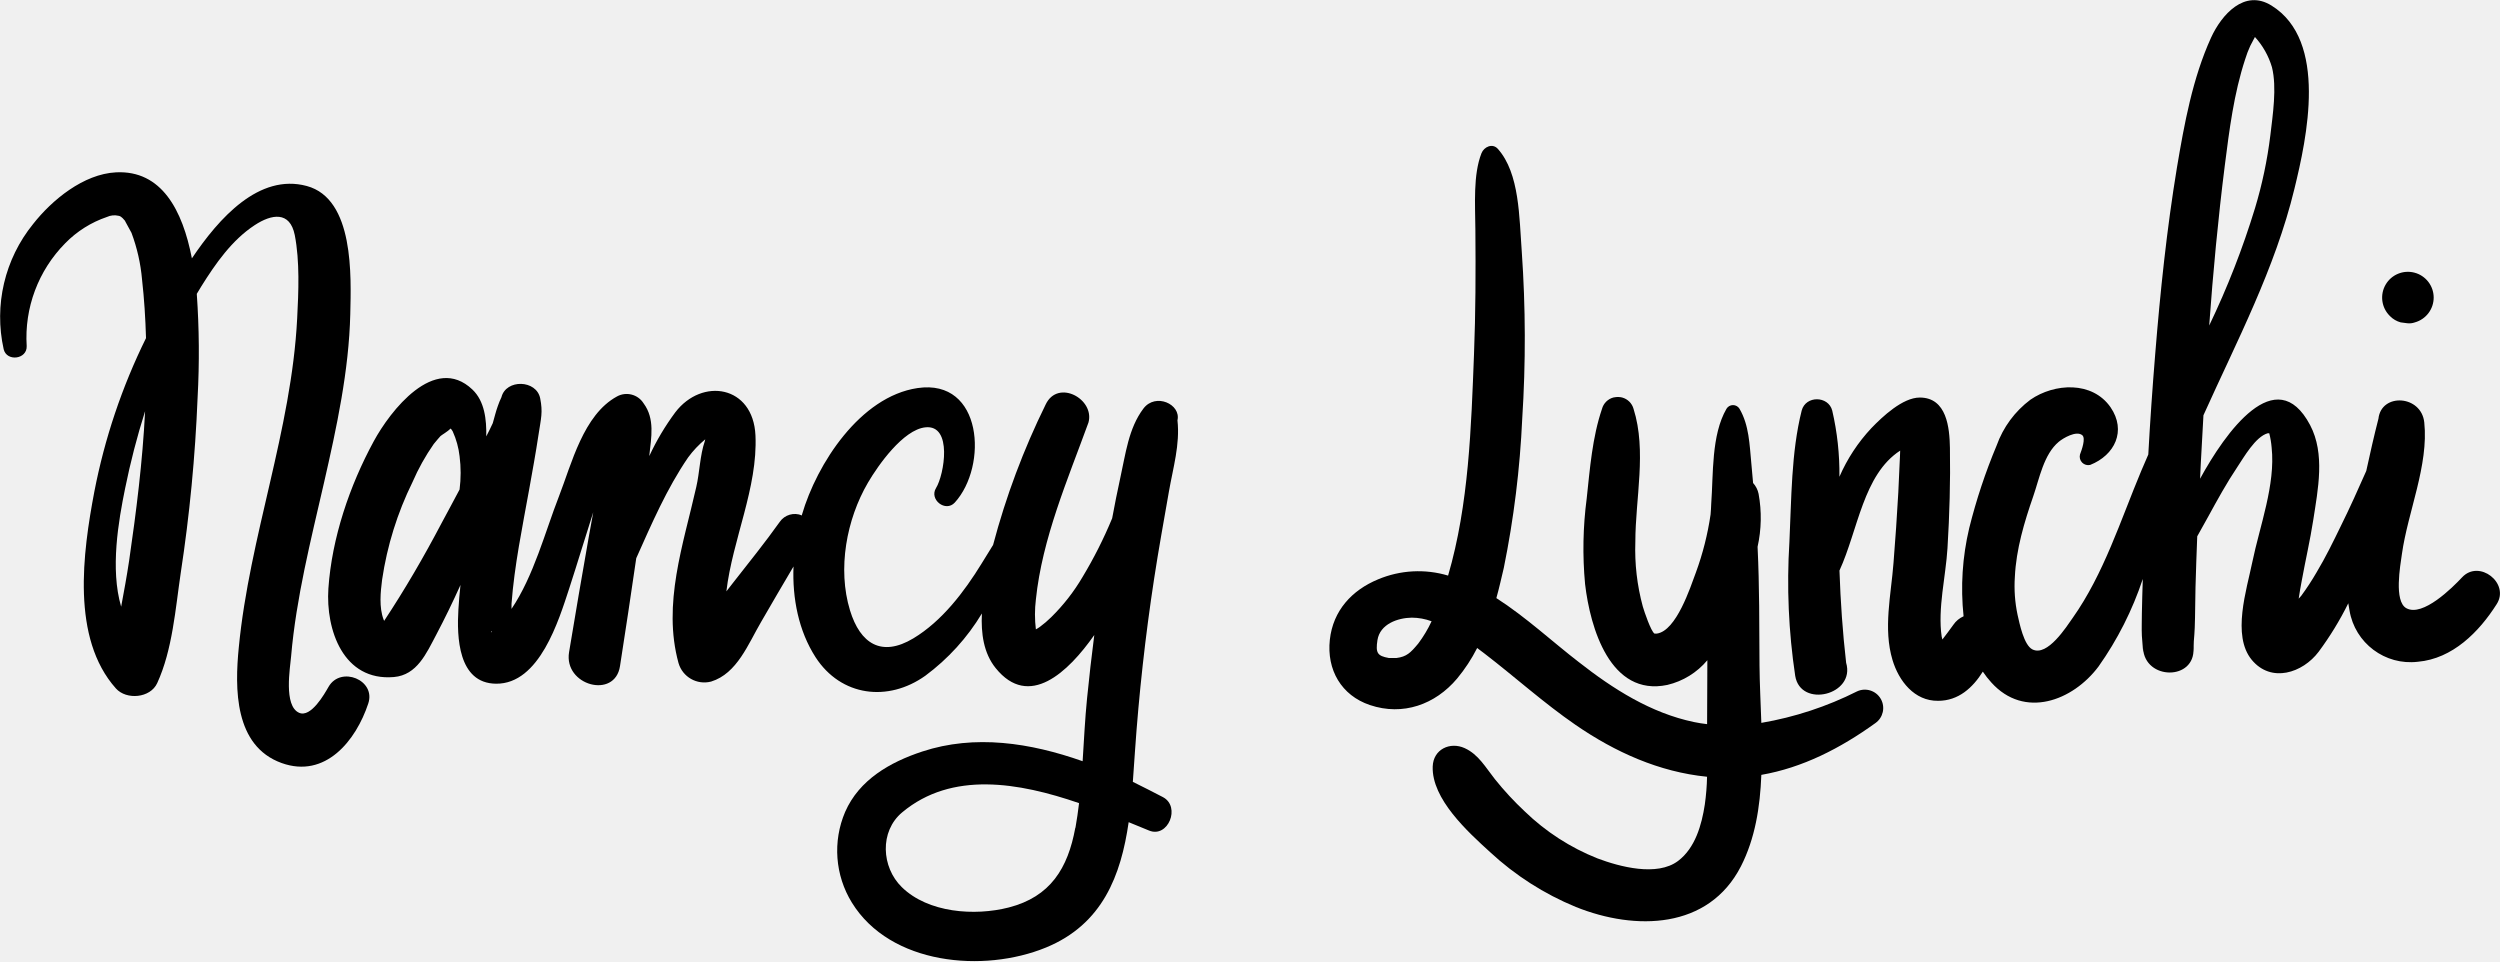
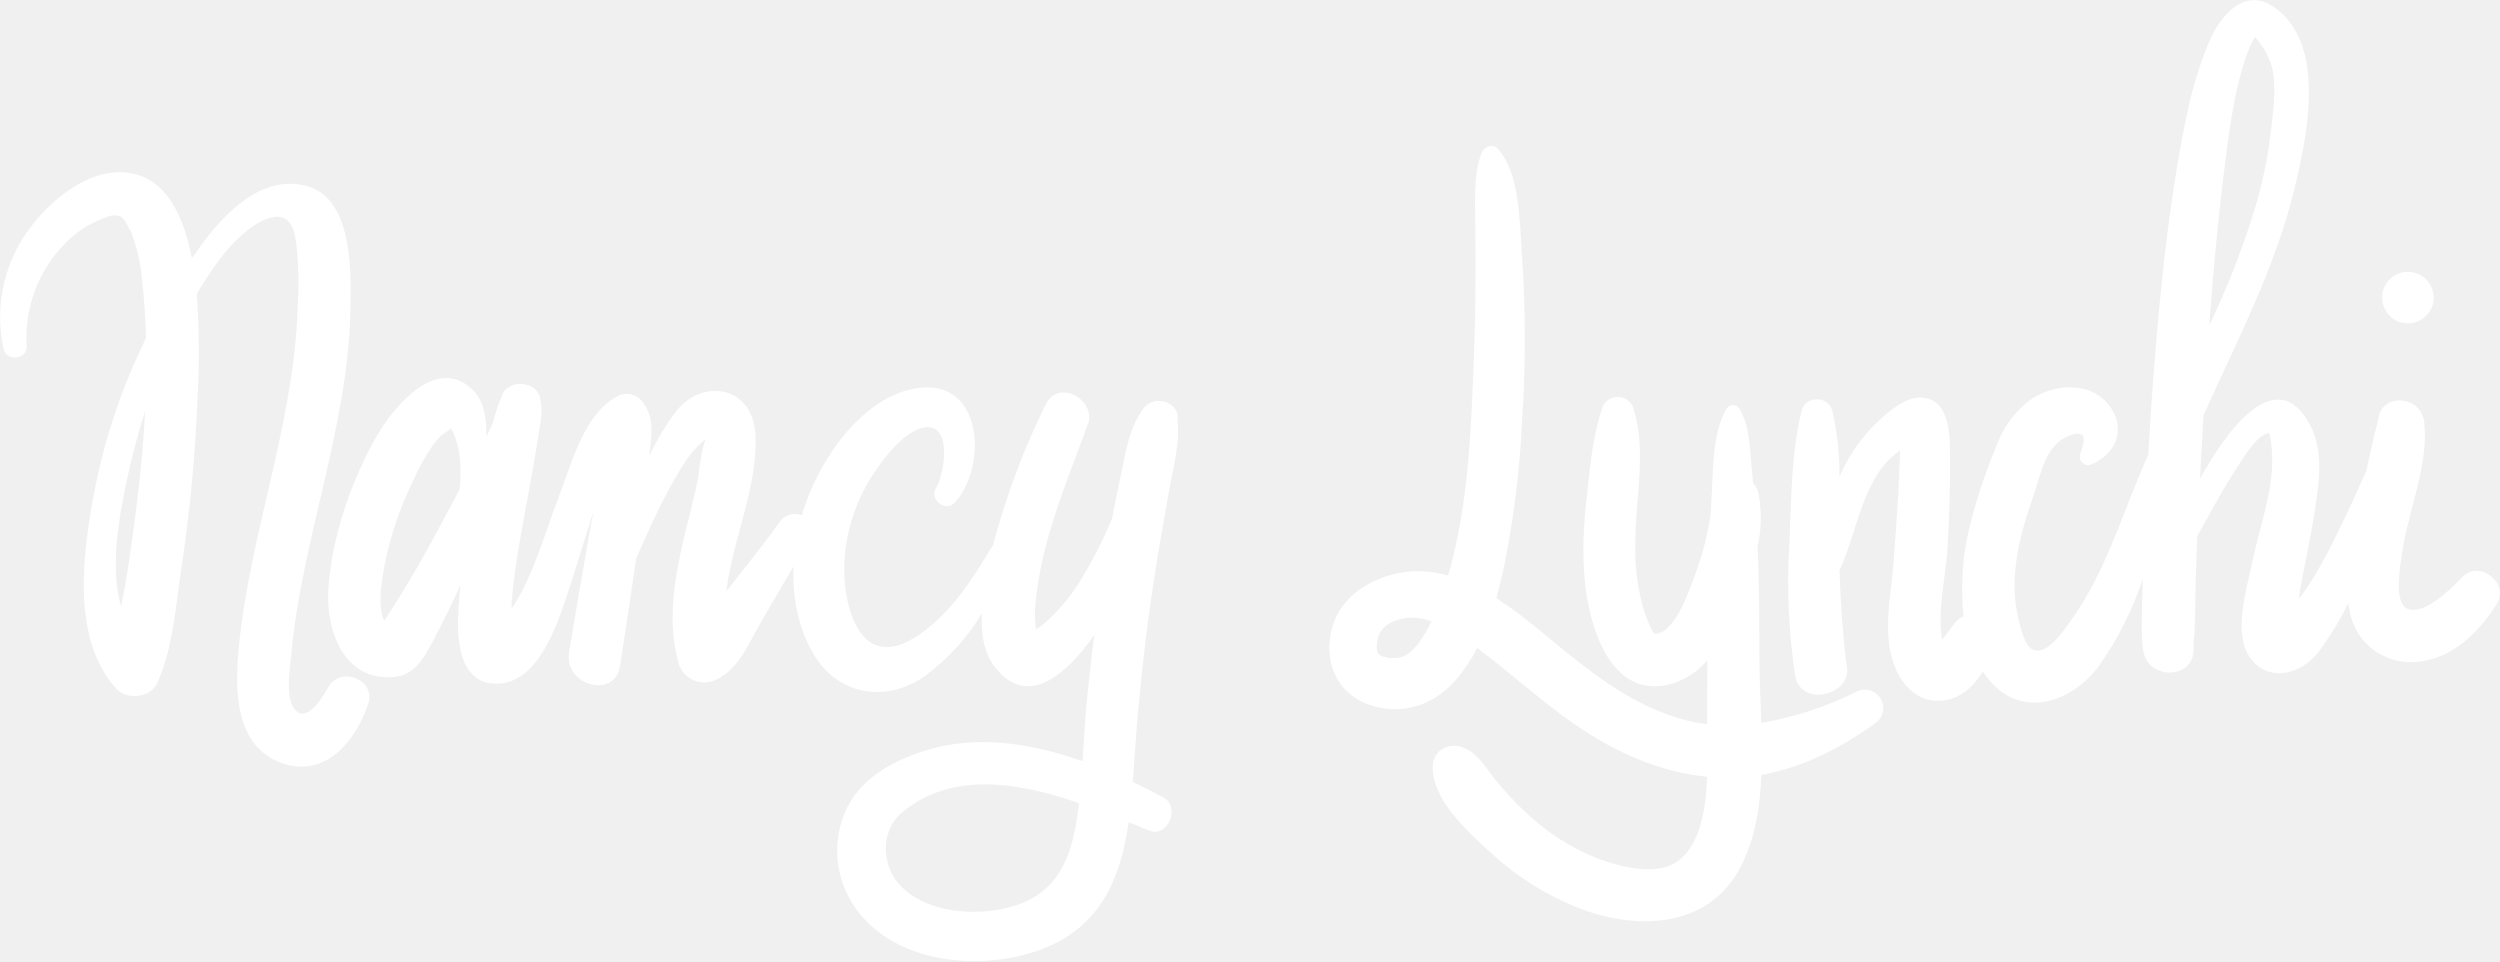
<svg xmlns="http://www.w3.org/2000/svg" viewBox="0 0 490.89 188.72">
  <g id="Capa_2" data-name="Capa 2">
-     <g id="Capa_10" data-name="Capa 10">
+     <g id="Capa_10" data-name="Capa 10" fill="#ffffff">
      <path d="M64.52,134.85c-.79,1.38-3.46,6.14-5.79,5.11-3.08-1.36-1.75-8.88-1.57-11.08,1-11.54,3.88-22.83,6.46-34.09,2.48-10.85,4.9-22,5.16-33.12.16-7.36.81-22.63-8.55-25.15S43,42.81,37.68,50.73c-1.83-9.46-5.95-17.34-14.9-16.89C16.4,34.16,10.2,39.27,6.49,44A29,29,0,0,0,.72,68.57c.59,2.5,4.62,2,4.52-.61A26.37,26.37,0,0,1,12.8,47.77,20.8,20.8,0,0,1,21,42.6a3.5,3.5,0,0,1,2.27-.23c.24.05.52.06,1.29,1-.15-.18,1.09,2,1.26,2.35a34.77,34.77,0,0,1,2.07,9.16c.43,3.81.67,7.65.78,11.51A119.54,119.54,0,0,0,18.52,96.56c-2.26,11.94-4.58,28.75,4.24,38.62,2.06,2.31,6.76,1.91,8.11-1.05,3-6.52,3.58-14.63,4.62-21.64A310.26,310.26,0,0,0,38.8,78.07a163.54,163.54,0,0,0-.16-20.37c.29-.5.59-1,.9-1.49,2.79-4.46,6-9.07,10.47-12,3.31-2.17,6.91-2.82,7.87,1.95,1,5.15.74,11.16.47,16.39C57.23,84.48,49,105.29,46.89,127.1c-.8,8.08-.91,19.38,8.42,22.73,8.59,3.08,14.59-4.4,17-11.69C73.86,133.51,66.91,130.71,64.52,134.85ZM25.35,110.13c-.45,3-1,6-1.56,9-2.18-7.39-.52-16.87.78-23.24a146.12,146.12,0,0,1,3.92-15.15C28,90.63,26.75,100.51,25.35,110.13Z" />
      <path d="M228.35,156.52c-1.91-1-3.89-2-5.91-3,.15-2,.27-3.95.41-5.89q1.18-17.09,3.77-34c.87-5.72,1.91-11.4,2.9-17.09.81-4.67,2.21-9.27,1.68-14,.74-3.17-4.3-5.47-6.68-2.32-2.94,3.88-3.51,9-4.55,13.64-.58,2.63-1.1,5.27-1.59,7.91a86.28,86.28,0,0,1-5.81,11.52,38.08,38.08,0,0,1-6.16,7.9,20,20,0,0,1-2.21,1.89,7.38,7.38,0,0,1-.8.5,24.19,24.19,0,0,1,0-5.86c1.24-12,6.26-23.57,10.33-34.76h0c1.26-4.62-6-8.58-8.4-3.55A148.22,148.22,0,0,0,195,107c-.77,1.25-1.53,2.49-2.29,3.71-3.37,5.48-7.74,11.25-13.36,14.63-6.24,3.75-10.44,1.08-12.45-5.5-2.48-8.14-.7-17.83,3.53-25.07,2-3.42,6.91-10.39,11.26-10.86,5.41-.59,3.72,9.32,2.1,11.93-1.38,2.24,1.87,4.82,3.69,2.84C194,91.52,193,74.3,180.16,76.2c-11.25,1.67-19.77,14.86-22.69,24.86a.83.83,0,0,0,0,.15,3.59,3.59,0,0,0-4.36,1.26c-2.89,4.06-6,7.92-9.08,11.85l-1.4,1.8c1.2-10.2,6.18-20.33,5.71-30.63-.45-9.8-10.47-11.43-15.74-4.53a49,49,0,0,0-5.1,8.57v-.12c.38-3.51,1.12-7.17-1.12-10.2a3.93,3.93,0,0,0-5.22-1.37c-6.61,3.59-8.91,13.21-11.42,19.66-2.69,6.89-4.93,15.59-9.3,22.06,0-.36,0-.71,0-1,.57-7.54,2.12-15,3.46-22.43.64-3.57,1.29-7.12,1.83-10.7.52-3.4.88-4.47.34-7.21-.73-3.68-6.72-3.82-7.61-.22a15.13,15.13,0,0,0-.7,1.7c-.4,1.09-.67,2.26-1,3.39-.4.87-.83,1.74-1.28,2.6.07-3.31-.32-6.93-2.73-9.21-7.45-7.07-16.15,4.25-19.36,10.16-4.75,8.74-8.23,19-8.91,28.92-.54,8.12,2.93,18.24,12.87,17.38,4.54-.39,6.37-4.65,8.3-8.29,1.69-3.2,3.28-6.48,4.77-9.79-.17,1.6-.32,3.2-.41,4.8-.33,5.38-.07,14.52,7.39,14.59,8.55.09,12.32-12.47,14.38-18.74,1.63-5,3.12-10,4.71-14.94-.29,1.56-.58,3.12-.85,4.68-1.33,7.59-2.65,15.19-3.9,22.8-1.09,6.54,9,9.3,10,2.75,1.09-7.06,2.18-14.12,3.19-21.19,3-6.71,6-13.68,10.18-19.78a19.82,19.82,0,0,1,3.37-3.57,3.24,3.24,0,0,0-.1.41c-.94,2.72-1,6.1-1.66,8.94-2.55,11.32-6.67,23-3.49,34.58a5.27,5.27,0,0,0,6.4,3.64c5.12-1.57,7.3-7.43,9.84-11.75,2.12-3.62,4.19-7.26,6.34-10.85-.25,6.27,1,12.64,4.33,17.82,5,7.72,14.24,8.85,21.56,3.63a42.49,42.49,0,0,0,11.1-12.22c-.19,3.87.32,7.78,2.71,10.73,6.54,8.1,14.23.81,19.36-6.5q-.8,6.21-1.42,12.44c-.41,4.07-.6,8.21-.87,12.34-10.24-3.62-21.17-5.31-31.5-1.9-6.33,2.09-12.36,5.53-15.13,11.85a19.41,19.41,0,0,0,1.32,17.81c7.55,12.26,25.9,13.84,38.12,8.82,11.13-4.58,14.72-14.18,16.23-24.61l4,1.64C229.35,164.63,231.9,158.4,228.35,156.52ZM75.42,121.92c0-.09-.07-.18-.11-.29-.89-2.39-.6-5.33-.28-7.81A64.79,64.79,0,0,1,81,94.66a42.41,42.41,0,0,1,4.17-7.48c.34-.44,1.29-1.52,1.32-1.55.2-.2,1.47-.93,2-1.49a2.9,2.9,0,0,1,.41.58,16.17,16.17,0,0,1,1.34,4.86,25.55,25.55,0,0,1,0,6.54c-1.15,2.2-2.35,4.37-3.53,6.59C83.22,109.35,79.53,115.7,75.42,121.92ZM96.62,124h0C96.33,124.36,96.32,123.92,96.62,124Zm107,1.11a.35.35,0,0,0,.13.1C203.73,125.21,203.69,125.17,203.65,125.11Zm7.52,37.44c-1.45,7.95-4.89,13.54-13.07,15.64-6.68,1.71-15.83,1.07-21-4-4-3.91-4.4-10.94.08-14.68,9.75-8.15,22.9-5.88,34.73-1.81C211.68,159.32,211.46,160.94,211.17,162.55Z" />
      <path d="M364.66,135.75a66.85,66.85,0,0,1-18.81,6.19c-.13-3.87-.33-7.68-.36-11.27-.05-7.76,0-15.54-.38-23.3a26.13,26.13,0,0,0,.2-10.4,4.48,4.48,0,0,0-1.08-2.13c-.11-1.3-.22-2.6-.35-3.9-.35-3.66-.43-7.45-2.32-10.68a1.49,1.49,0,0,0-2.55,0c-3,5.17-2.57,12.81-3,18.62,0,.72-.09,1.44-.13,2.16A57.08,57.08,0,0,1,333,112.41c-1.09,2.92-3.83,11.46-7.67,12-.11,0-.44,0-.46,0-.69-.43-2-4.29-2.3-5.33a42.73,42.73,0,0,1-1.46-12.69c0-8.49,2.26-17.84-.35-26.1a3.18,3.18,0,0,0-2.25-2.24,3.56,3.56,0,0,0-1.34-.06l-.37.06a3.17,3.17,0,0,0-2.24,2.24c-1.9,5.58-2.37,11.74-3,17.57a75.2,75.2,0,0,0-.32,16.83c1,8.56,4.93,22.15,16.15,19.8a14.64,14.64,0,0,0,7.86-4.85q0,6.27-.05,12.55c-.86-.1-1.72-.23-2.57-.41C324.13,140,316.74,135.28,310,130c-5-3.84-10.35-8.82-16.18-12.56.56-2,1-4,1.46-5.93A190.48,190.48,0,0,0,298.9,82.2a245.3,245.3,0,0,0-.09-32.76c-.51-6.7-.4-15.39-4.7-20.21-1.06-1.18-2.72-.39-3.21.85-1.66,4.22-1.24,10-1.2,15.11.07,8.11.05,16.24-.27,24.34-.55,14.25-1,29.54-5.09,43.49a20.38,20.38,0,0,0-13.75.74c-5.14,2.13-8.84,6.13-9.47,11.86-.64,5.9,2.26,10.93,7.87,12.82,6.47,2.18,12.82-.09,17.12-5.2a32.2,32.2,0,0,0,3.94-6l1.47,1.11c6,4.61,11.62,9.7,17.87,14,7.75,5.33,16.38,9.23,25.8,10.17h0a45,45,0,0,1-.44,5.45c-.61,4-1.88,8.54-5.25,11.08-4.13,3.11-11.45,1.15-15.83-.5a43.74,43.74,0,0,1-14.25-9.2,60,60,0,0,1-5.89-6.36c-1.81-2.28-3.21-4.85-5.93-6.09-2.88-1.31-6.17.23-6.28,3.61-.22,6.37,6.9,12.83,11.26,16.8a56.15,56.15,0,0,0,16.85,10.78c11.68,4.69,26.06,4.43,32.42-8,2.77-5.43,3.76-11.62,4-17.94,8.07-1.4,15.49-5.19,22.4-10.17A3.61,3.61,0,0,0,364.66,135.75Zm-86.19-9.37c-1.5,1.8-2.28,2.57-4.25,2.82.22,0-1.27,0-1.52,0-2.27-.41-2.61-1-2.23-3.51.5-3.17,4-4.37,6.74-4.41a11.29,11.29,0,0,1,3.89.71A24.37,24.37,0,0,1,278.47,126.38Z" />
      <path d="M483.43,113.38c-1.87,2-7.7,7.81-10.92,6.05-2.48-1.35-1.2-8.36-.88-10.65,1.16-8.26,5.28-17.44,4.39-25.84-.57-5.38-8.44-5.85-9-.72-.87,3.38-1.64,6.81-2.39,10.25-1.6,3.63-3.23,7.26-5,10.83-1.49,3.07-3,6.16-4.76,9.09a50.64,50.64,0,0,1-3,4.59,6,6,0,0,1-.51.57c.18-1.19.38-2.38.61-3.57.73-4,1.63-7.88,2.25-11.86.92-6,2.37-13-.62-18.66C446.91,70.83,436.91,85,432,94c.05-.94.08-1.89.13-2.83q.26-4.81.53-9.63C439.2,67,446.72,52.78,450.52,37.09c2.44-10,6.64-29.1-4.5-36-5.32-3.31-9.8,1.8-11.86,6.29-3.64,8-5.25,16.91-6.7,25.49-2,12.14-3.28,24.37-4.27,36.63-.54,6.58-1,13.16-1.36,19.75-.47,1.06-.93,2.13-1.38,3.2-4.07,9.72-7.34,20.21-13.47,28.89-1.2,1.69-4.94,7.64-7.89,6.18-1.7-.83-2.55-5.13-2.93-6.8a27.08,27.08,0,0,1-.53-7.46c.26-5.44,1.85-10.73,3.62-15.84,1.19-3.43,2.05-8.22,5-10.67.83-.7,3.46-2.27,4.62-1.29.71.6-.1,2.87-.45,3.78a1.67,1.67,0,0,0,2,2.05c4.82-1.91,7.17-6.69,4-11.32-3.59-5.17-11-4.75-15.73-1.49a19.37,19.37,0,0,0-6.64,9,111.57,111.57,0,0,0-5.38,16.21,51.54,51.54,0,0,0-1.11,17.32,4.74,4.74,0,0,0-2,1.66c-.69,1-1.44,1.93-2.16,2.9a4.71,4.71,0,0,1-.14-.57c-.81-5.5.81-11.84,1.14-17.36.4-6.55.59-13.14.48-19.7-.07-3.9-.59-9.88-5.92-9.88-3.36,0-7.33,3.75-9.5,6a33.49,33.49,0,0,0-6.28,9.56,54.61,54.61,0,0,0-1.41-13c-.75-2.92-5.21-3-6,0-2.07,8.23-2,17.38-2.41,25.83a124.69,124.69,0,0,0,1.14,26.26c1.05,6.42,11.88,3.75,10-2.57-.69-6-1.1-12.05-1.31-18.11,3.67-8,4.65-18.83,11.92-23.55,0,.79-.08,1.58-.1,2.37-.09,2-.17,3.94-.27,5.91-.25,4.59-.58,9.19-.94,13.78-.47,6.23-2.05,12.9-.19,19.07,1.23,4.09,4.28,8.06,8.95,8,4,0,6.8-2.57,8.78-5.73A18.1,18.1,0,0,0,391,134c6.49,7.22,16,3.63,21.06-3.13a65.44,65.44,0,0,0,8.69-17.19c-.07,2.24-.14,4.47-.18,6.71,0,1.49-.07,3,0,4.47.06.95.36,4.64.23,2.43.37,6.33,10.26,6.37,9.9,0,.09,1.72,0-.32.07-1.38.08-.89.14-1.79.18-2.68.1-2.64.08-5.28.15-7.92.09-3.32.21-6.65.34-10,.73-1.32,1.46-2.61,2.15-3.86,1.8-3.29,3.61-6.59,5.7-9.71,1.28-1.91,3.58-6,6-6.67a.92.92,0,0,1,.29,0,16.81,16.81,0,0,1,.47,2.81c.78,7.27-2.33,15.38-3.79,22.47-1.11,5.42-4.06,14.44-.12,19.21,3.82,4.62,10,2.58,13.13-1.57a62.28,62.28,0,0,0,5.83-9.53q.11.7.24,1.41a12.15,12.15,0,0,0,13.43,10.07c6.81-.6,12-5.84,15.46-11.3C492.89,114.51,486.78,109.75,483.43,113.38Zm-41-106.44c-.15,0-.22-.17,0,0Zm-5.58,25.58c.89-7,1.79-14.16,4-20.88a20.73,20.73,0,0,1,1-2.63c.14-.3.65-1.24.92-1.75a15.24,15.24,0,0,1,3.34,5.93c1,4,.15,9.4-.32,13.43a85.45,85.45,0,0,1-3,14.24,163.6,163.6,0,0,1-9,23.06C434.55,53.43,435.53,43,436.85,32.52Z" />
      <path d="M469.32,62.1a4.62,4.62,0,0,0,2.06,1.2c.43.07.86.13,1.29.17a3.27,3.27,0,0,0,1.48-.16,5.06,5.06,0,1,0-4.92-1.3Z" />
    </g>
  </g>
</svg>
